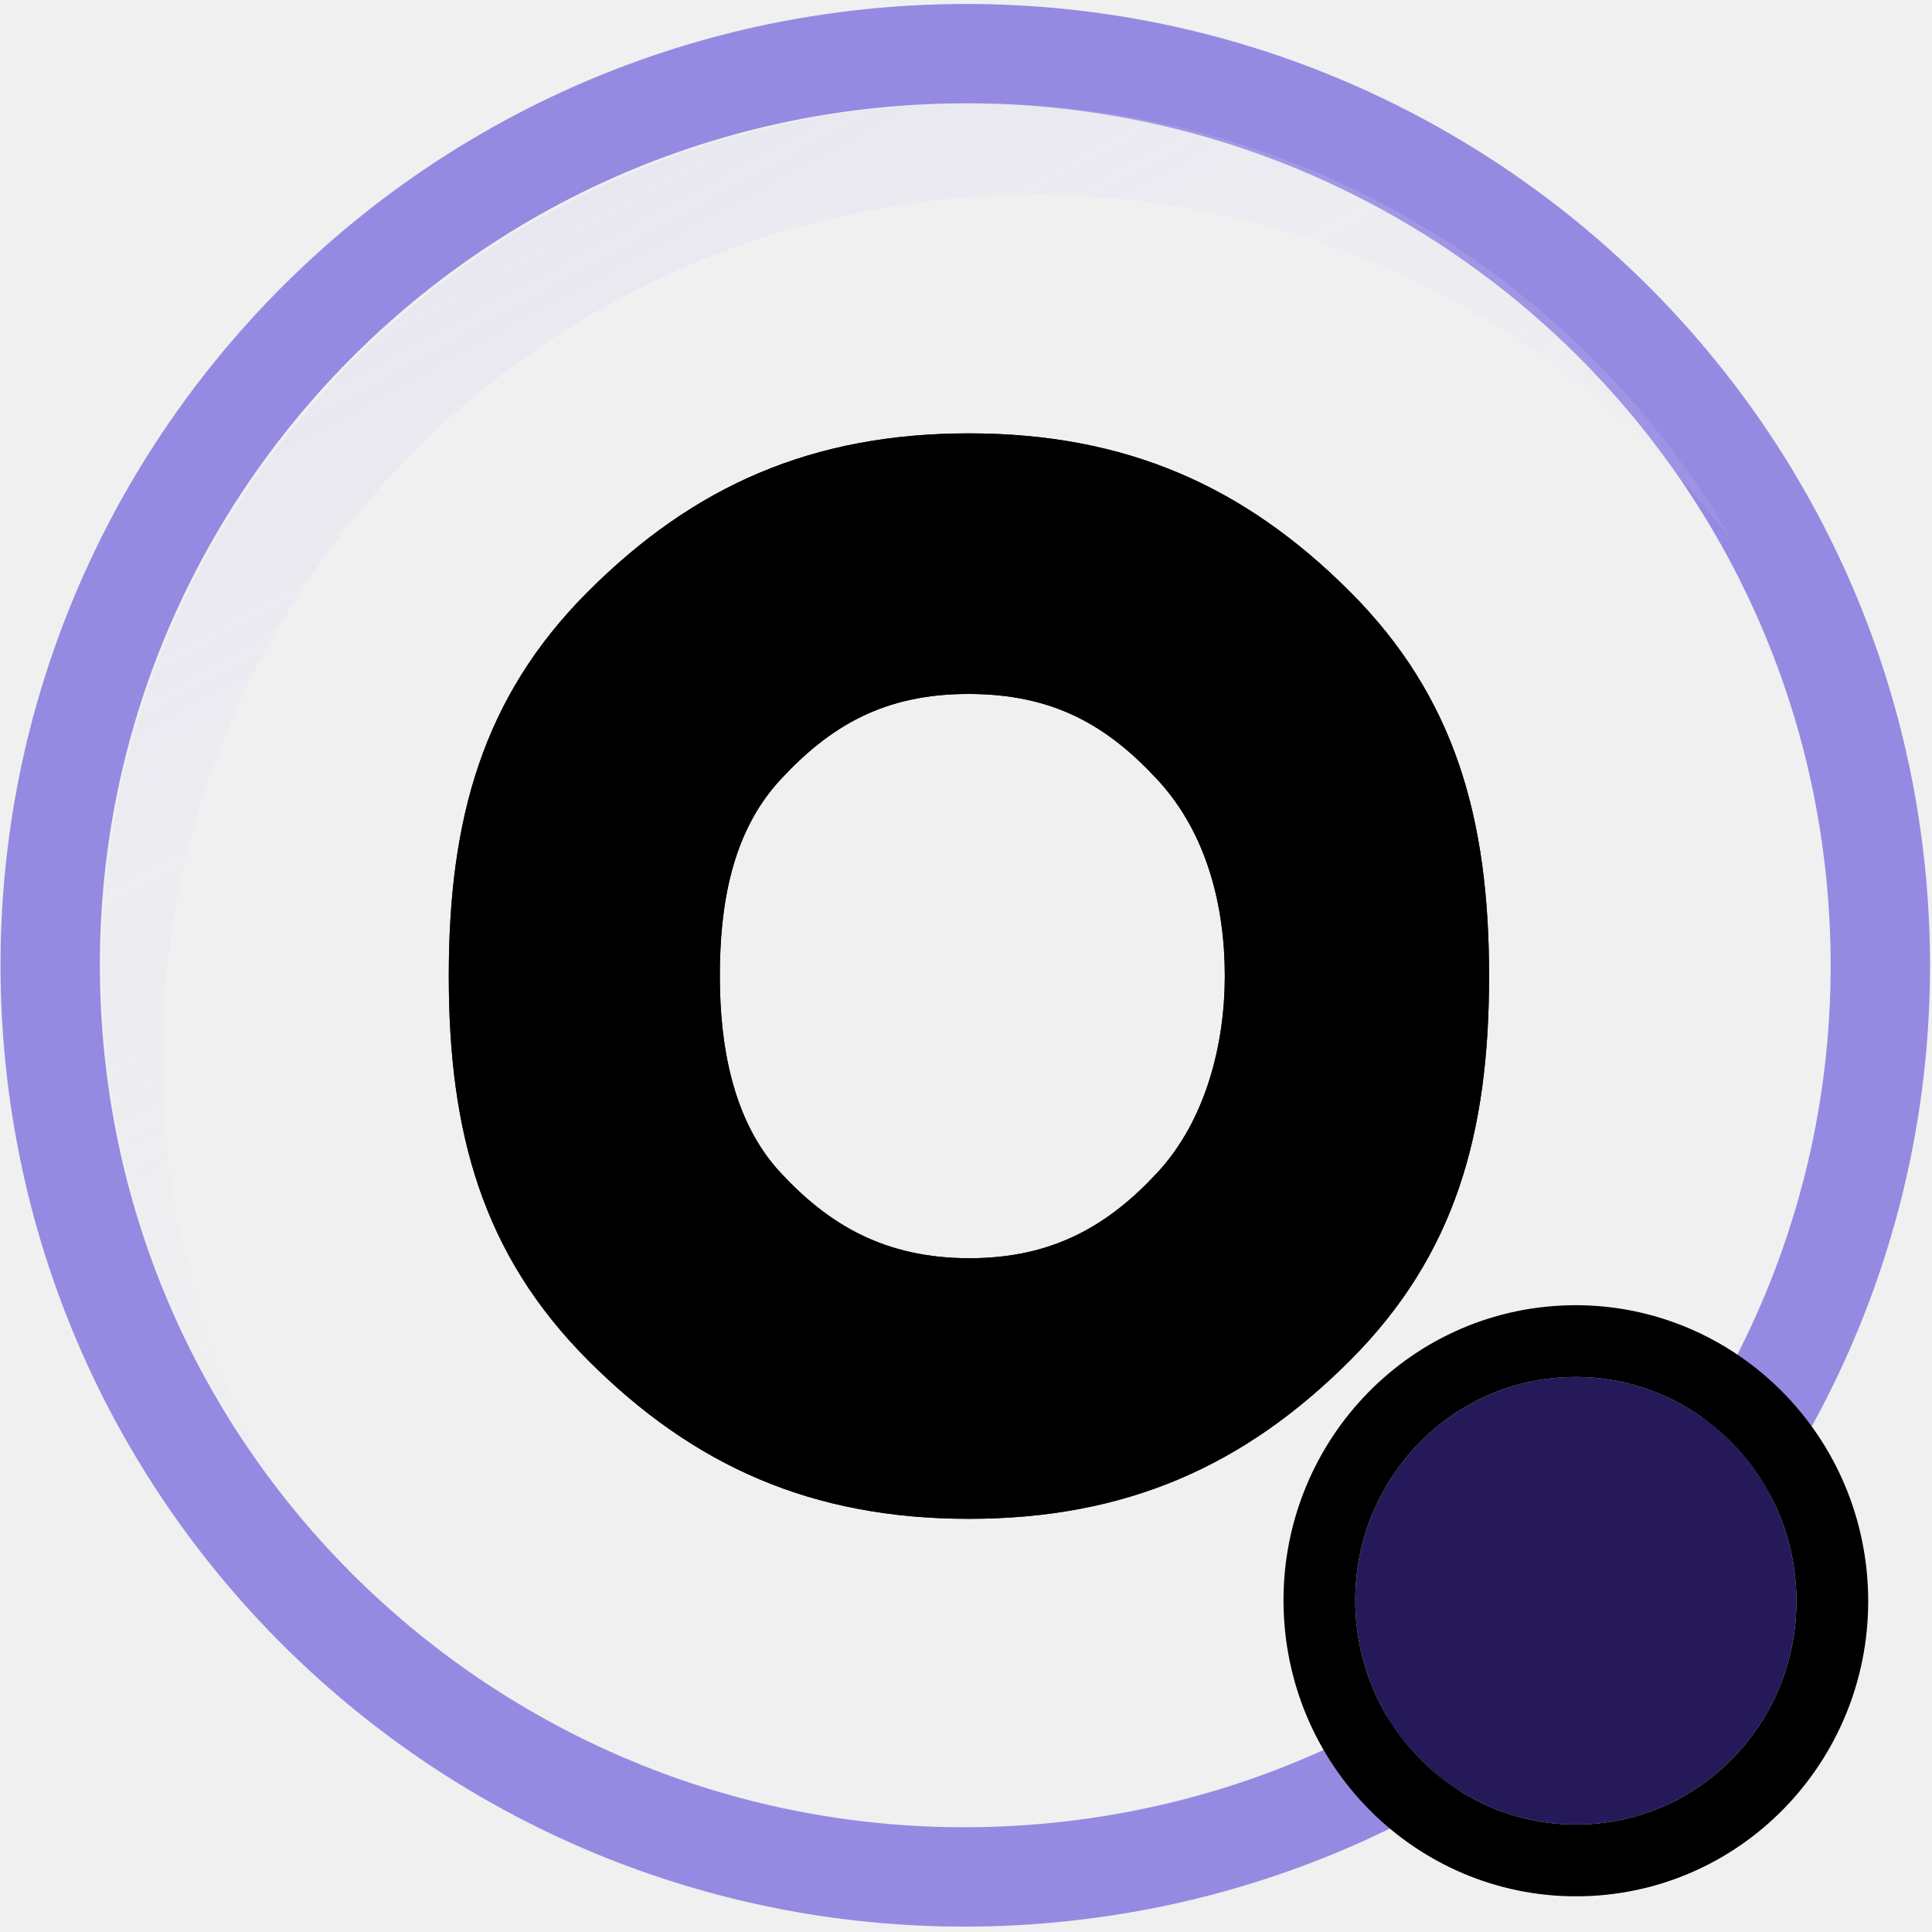
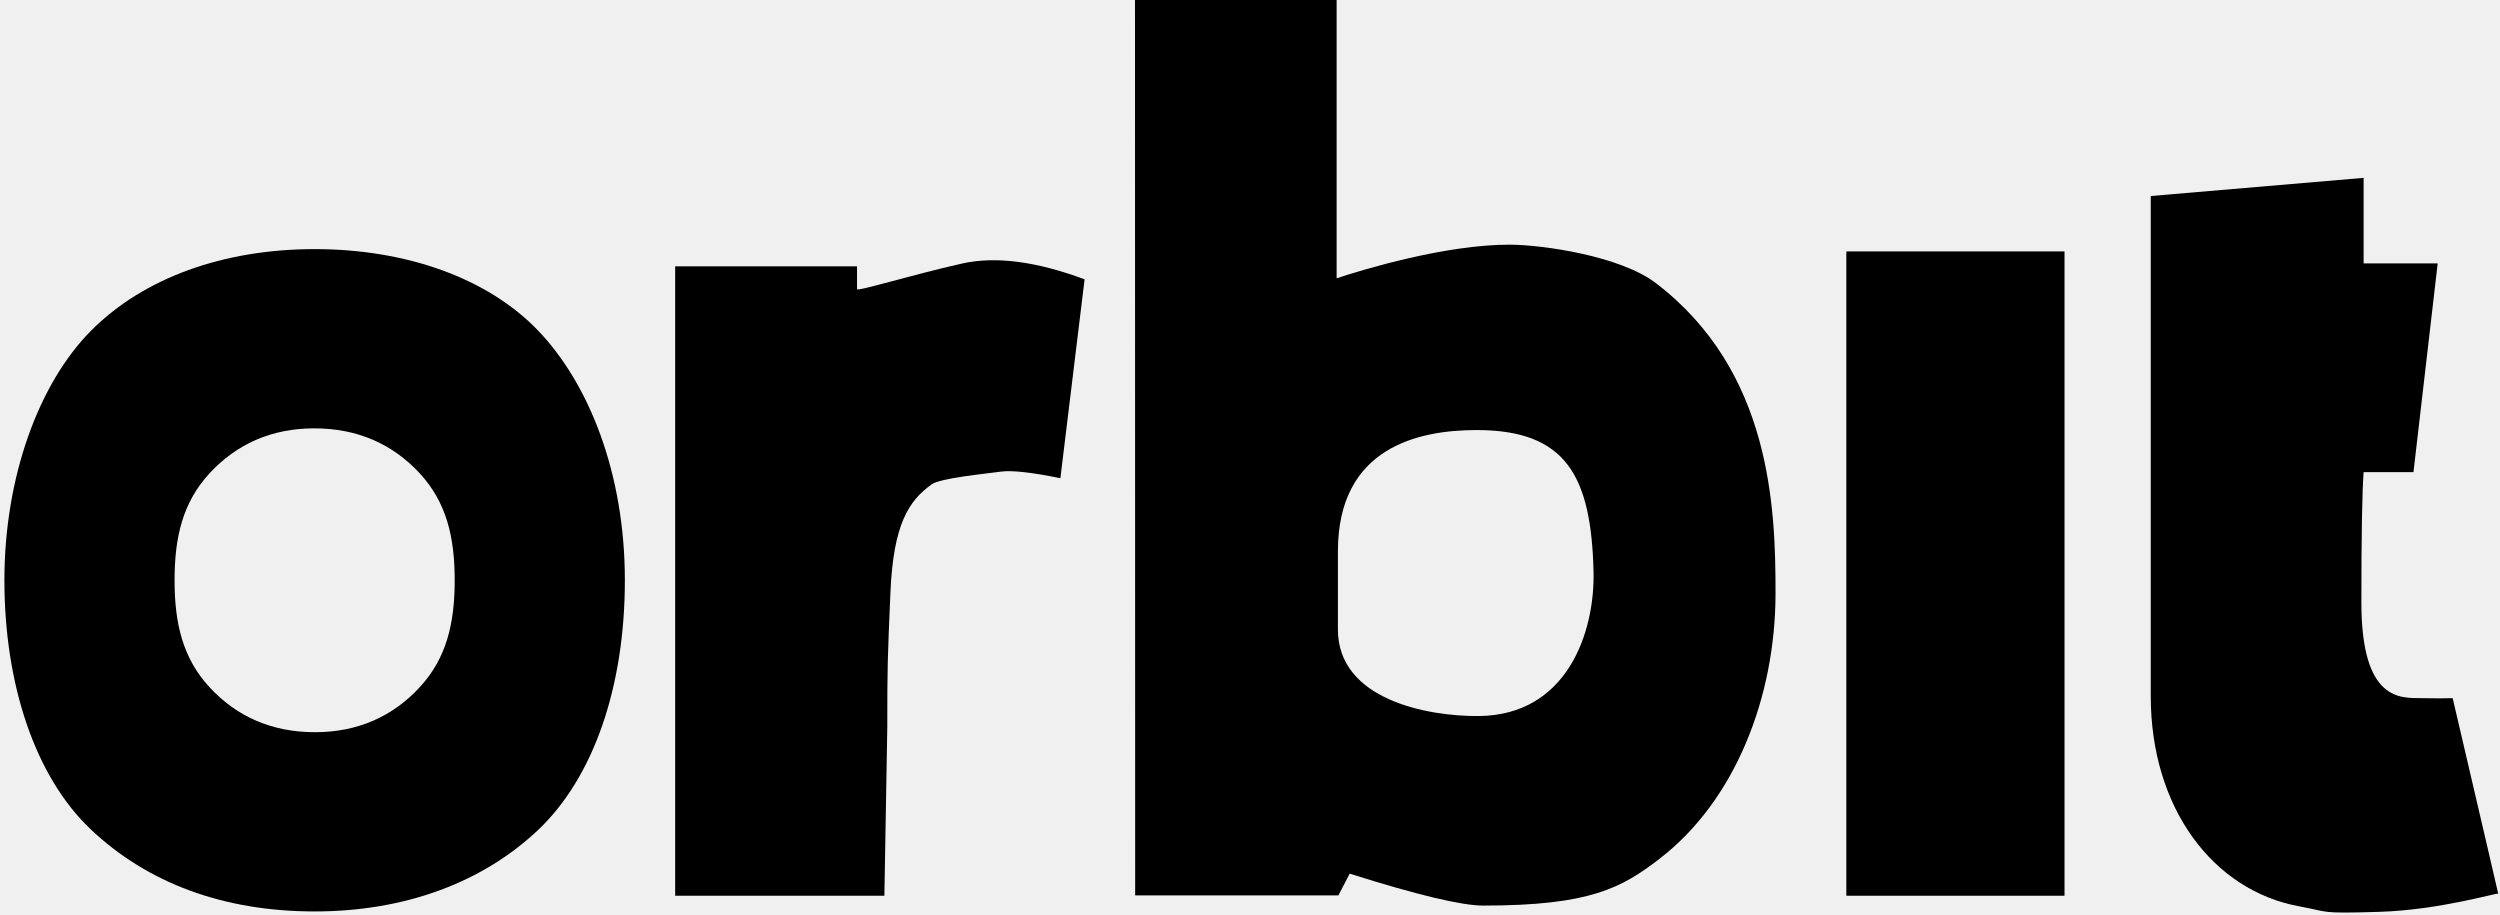
- <svg xmlns="http://www.w3.org/2000/svg" xmlns:xlink="http://www.w3.org/1999/xlink" width="350px" height="350px" viewBox="0 0 350 350" version="1.1">
-   <defs>
-     <ellipse id="path-1" cx="174.971" cy="174.481" rx="174.772" ry="174.145" />
-     <ellipse id="path-3" cx="279.906" cy="296.138" rx="39.959" ry="40.544" />
-     <linearGradient x1="24.738%" y1="8.16%" x2="79.996%" y2="102.484%" id="linearGradient-4">
-       <stop stop-color="#D2CEF4" offset="0%" />
-       <stop stop-color="#F2F1F9" stop-opacity="0" offset="100%" />
-     </linearGradient>
-     <path d="M25.728,168.2 C6.616,149.044 0.511,126.971 0.511,98.614 C0.511,70.169 6.616,48.073 25.728,28.961 C44.84,9.849 66.296,0.294 94.742,0.294 C123.188,0.294 144.645,9.849 163.757,28.961 C182.869,48.073 188.973,70.169 188.973,98.614 C188.973,127.06 182.869,149.155 163.757,168.267 C144.645,187.379 123.188,196.935 94.742,196.935 C66.296,196.935 44.84,187.357 25.728,168.2 Z M94.857,149.724 C110.127,149.724 120.189,143.597 128.902,134.187 C137.616,124.776 141.096,110.989 141.096,98.614 C141.096,86.24 138.005,72.872 128.902,63.042 C119.8,53.211 110.05,47.504 94.627,47.504 C79.358,47.504 69.575,53.33 60.582,63.042 C51.589,72.754 49.617,86.218 49.617,98.614 C49.617,111.01 51.873,124.781 60.582,134.187 C69.29,143.592 79.434,149.724 94.857,149.724 Z" id="path-5" />
-   </defs>
+ <svg xmlns="http://www.w3.org/2000/svg" width="413px" height="151px" viewBox="0 0 413 151" version="1.1">
+   <defs />
  <g id="Page-1" stroke="none" stroke-width="1" fill="none" fill-rule="evenodd">
-     <g id="icon" transform="translate(-10.21094, -9.786588)">
-       <g id="Circle" transform="translate(185.0882, 184.2726) rotate(-3) translate(-185.0882, -184.2726) translate(9.588165, 9.272644)">
-         <g id="Oval-7" transform="translate(0.499527, 0.902817)">
-           <mask id="mask-2" fill="white">
-             <use xlink:href="#path-1" />
-           </mask>
-           <ellipse stroke="#958AE1" stroke-width="18" cx="174.971" cy="174.481" rx="165.772" ry="165.145" />
-         </g>
-         <g id="Path">
-           <use fill="#261959" fill-rule="evenodd" xlink:href="#path-3" />
-           <ellipse stroke="#000" stroke-width="13" cx="279.906" cy="296.138" rx="46.459" ry="47.044" />
-         </g>
-         <path d="M45.078,261.095 C28.633,236.613 19.059,207.216 19.059,175.478 C19.059,89.224 89.72,19.303 176.884,19.303 C238.73,19.303 292.268,54.504 318.151,105.764 C289.832,63.955 241.643,36.434 186.958,36.434 C99.794,36.434 29.133,106.356 29.133,192.609 C29.133,217.175 34.865,240.417 45.078,261.095 Z" id="Path" fill="url(#linearGradient-4)" opacity="0.231" />
-       </g>
-       <g id="Oval-8" transform="translate(91, 88)">
-         <mask id="mask-6" fill="white">
-           <use xlink:href="#path-5" />
-         </mask>
-         <g id="Mask">
-           <use fill="#261959" fill-rule="evenodd" xlink:href="#path-5" />
-           <use fill="black" fill-opacity="1" xlink:href="#path-5" />
-         </g>
-       </g>
+     <g id="orbit" fill="#000000">
+       <path d="M141.58,47.768 C141.58,48.207 150.445,45.446 158.936,43.535 C164.439,42.297 171.186,43.168 179.175,46.149 L175.175,79 C170.419,78.026 167.137,77.664 165.327,77.915 C162.613,78.291 155.374,78.979 153.936,80 C150.097,82.724 147.58,86.656 147.1,97.857 C146.619,109.059 146.58,110.178 146.58,120.203 L146.1,147.976 L111.537,147.976 L111.537,44 L141.58,44 L141.58,47.768 Z" id="Path" />
+       <polygon id="Path" points="305.015 147.976 305.015 41.535 341.058 41.535 341.058 147.976" />
+       <path d="M355.304,115 C355.304,108.333 355.304,97.331 355.304,81.993 L355.304,52.516 L355.304,32.381 L390.468,29.381 L390.468,43.516 L402.706,43.516 L398.706,77.993 L390.468,77.993 C390.223,81.378 390.1,88.559 390.1,99.535 C390.1,116 396.67,115.273 399.99,115.336 C402.204,115.378 403.934,115.378 405.182,115.336 C410.214,136.889 412.722,147.657 412.706,147.64 C412.519,147.439 403.042,150.34 392.99,150.64 C382.938,150.939 384.978,150.667 379.875,149.736 C365.568,147.128 355.304,133.462 355.304,115 Z" id="Path" />
+       <path d="M220.811,0 L220.811,45.977 C224.982,44.577 238.834,40.38 249.452,40.42 C254.826,40.441 267.634,42.268 273.52,46.751 C292.616,61.292 293.318,83.893 293.318,97.953 C293.318,115.346 286.535,132.333 274.193,141.838 C267.88,146.699 262.688,149.603 245.025,149.603 C241.457,149.603 234.104,147.844 222.965,144.327 L221.103,147.924 C199.885,147.924 188.694,147.924 187.53,147.924 C187.53,142.912 187.52,93.604 187.501,0 L220.811,0 Z M244.287,118.289 C258.833,118.167 263.522,104.543 263.252,94.297 C262.841,78.685 258.764,71.045 243.943,71.045 C234.378,71.045 221.022,73.861 221.022,91.082 C221.022,96.981 221.022,101.631 221.022,103.984 C221.022,115.566 235.743,118.361 244.287,118.289 Z" id="Combined-Shape" />
+       <path d="M15.051,137.066 C5.711,128.252 0.727,112.883 0.727,95.862 C0.727,78.841 6.383,63.342 15.051,54.623 C23.72,45.903 36.909,41.154 51.977,41.154 C67.044,41.154 80.542,45.898 88.902,54.623 C97.262,63.347 103.227,78.136 103.227,95.862 C103.227,113.589 97.984,128.505 88.902,137.101 C79.82,145.698 67.044,150.57 51.977,150.57 C36.909,150.57 24.392,145.88 15.051,137.066 Z M52.03,120.96 C59.11,120.96 64.873,118.355 69.32,113.552 C73.768,108.749 75.116,102.977 75.116,95.862 C75.116,88.747 73.768,82.975 69.32,78.172 C64.873,73.369 59.074,70.764 51.923,70.764 C44.844,70.764 39.08,73.369 34.633,78.172 C30.186,82.975 28.837,88.747 28.837,95.862 C28.837,102.977 30.186,108.749 34.633,113.552 C39.08,118.355 44.879,120.96 52.03,120.96 Z" id="Combined-Shape" />
+     </g>
+     <g id="height-guides" opacity="0" transform="translate(-219.6503, -364.5938)" stroke="#979797">
+       <rect id="Rectangle-3" x="101.423" y="514.922" width="603.345" height="131.937" />
+       <rect id="Rectangle-3" x="101.423" y="512.636" width="603.345" height="131.937" />
+       <rect id="Rectangle-3" x="101.423" y="232.62" width="603.345" height="131.937" />
+       <rect id="Rectangle-3" x="101.423" y="276.675" width="603.345" height="131.937" />
+       <path d="M674.983,480.307 L118.642,480.307" id="Line-2" stroke-linecap="square" />
+       <rect id="Rectangle-3" x="101.423" y="309.788" width="603.345" height="131.937" />
+       <ellipse id="Oval-7" cx="433.695" cy="205.534" rx="433.293" ry="205.534" />
+     </g>
+     <g id="around-b" opacity="0" transform="translate(221, 40)" fill="#E5FF00">
+       <rect id="Rectangle-2" x="21" y="0" width="7" height="30" />
+       <rect id="Rectangle-2" transform="translate(50.58203, 27.92969) rotate(55) translate(-50.58203, -27.92969) " x="47.082" y="12.93" width="7" height="30" />
+       <rect id="Rectangle-2" transform="translate(57.30469, 54.46484) rotate(-270) translate(-57.30469, -54.46484) " x="53.805" y="39.465" width="7" height="30" />
+       <rect id="Rectangle-2" transform="translate(8.350586, 19.45215) rotate(-197) translate(-8.350586, -19.45215) " x="4.851" y="4.452" width="7" height="30" />
+       <rect id="Rectangle-2" transform="translate(32.97168, 91.94238) rotate(-197) translate(-32.97168, -91.94238) " x="29.472" y="76.942" width="7" height="30" />
+       <rect id="Rectangle-2" transform="translate(7.02832, 90.85449) rotate(-167) translate(-7.02832, -90.85449) " x="3.528" y="75.854" width="7" height="30" />
    </g>
  </g>
</svg>
